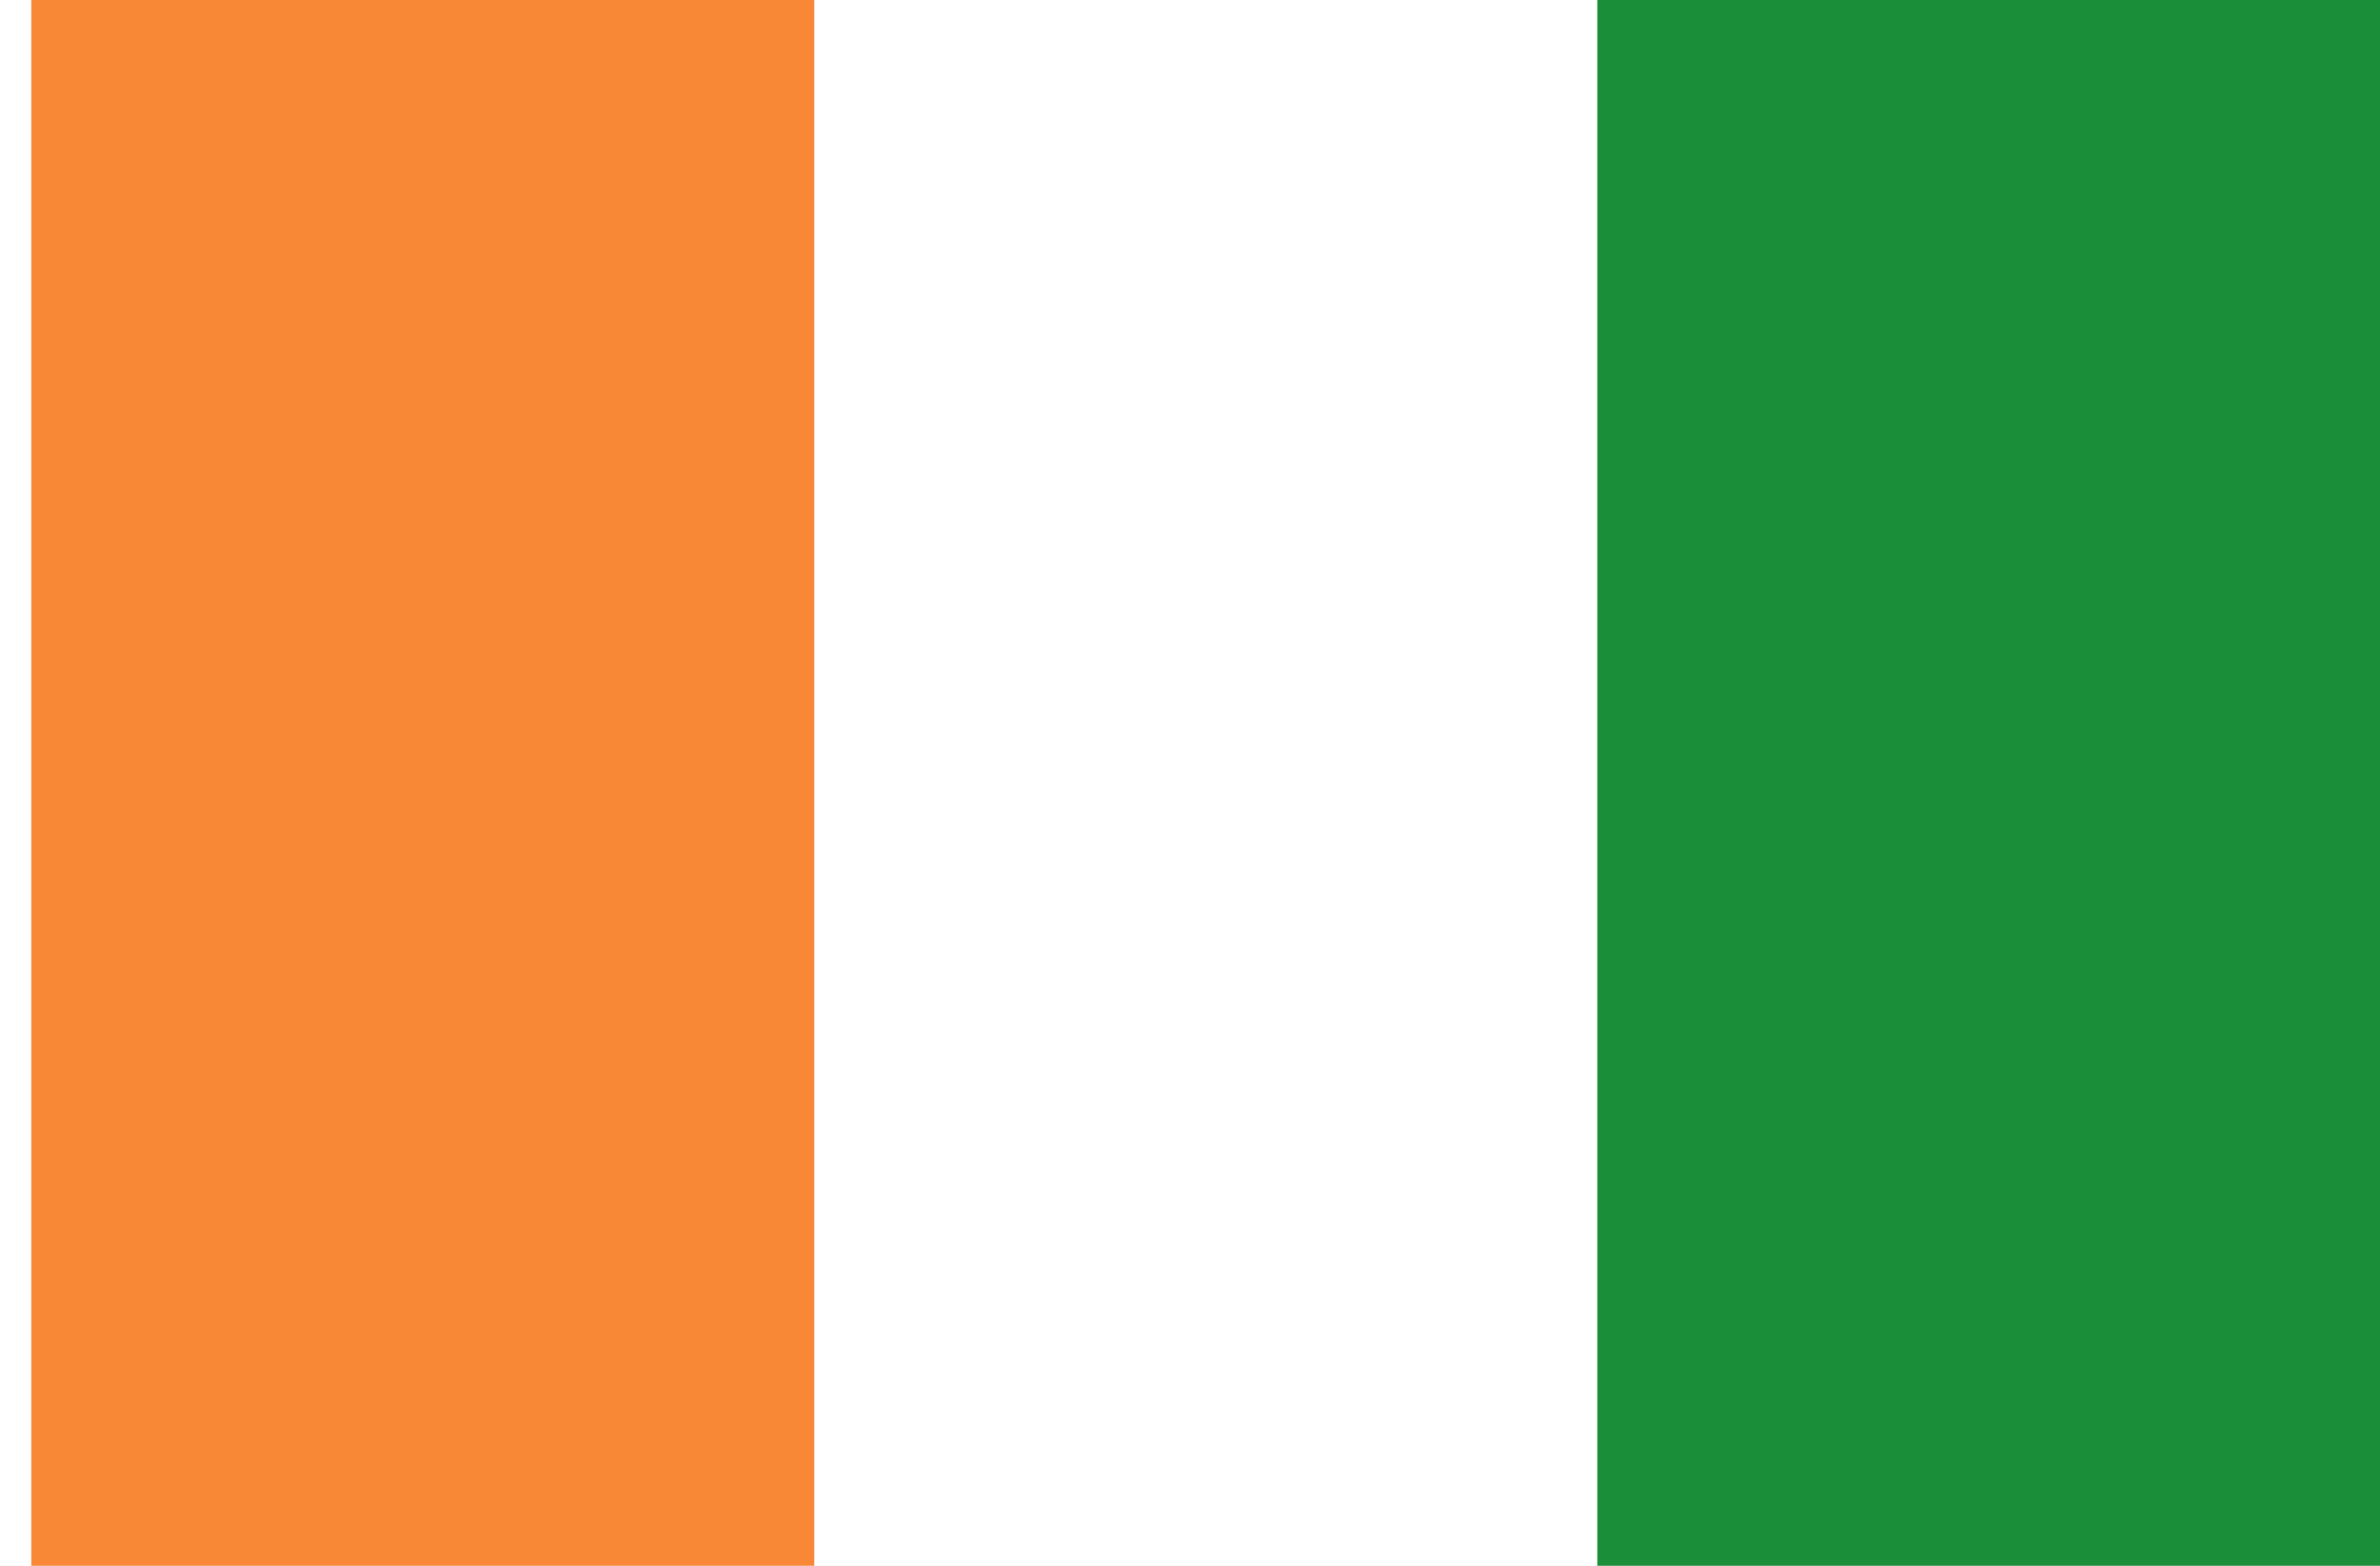
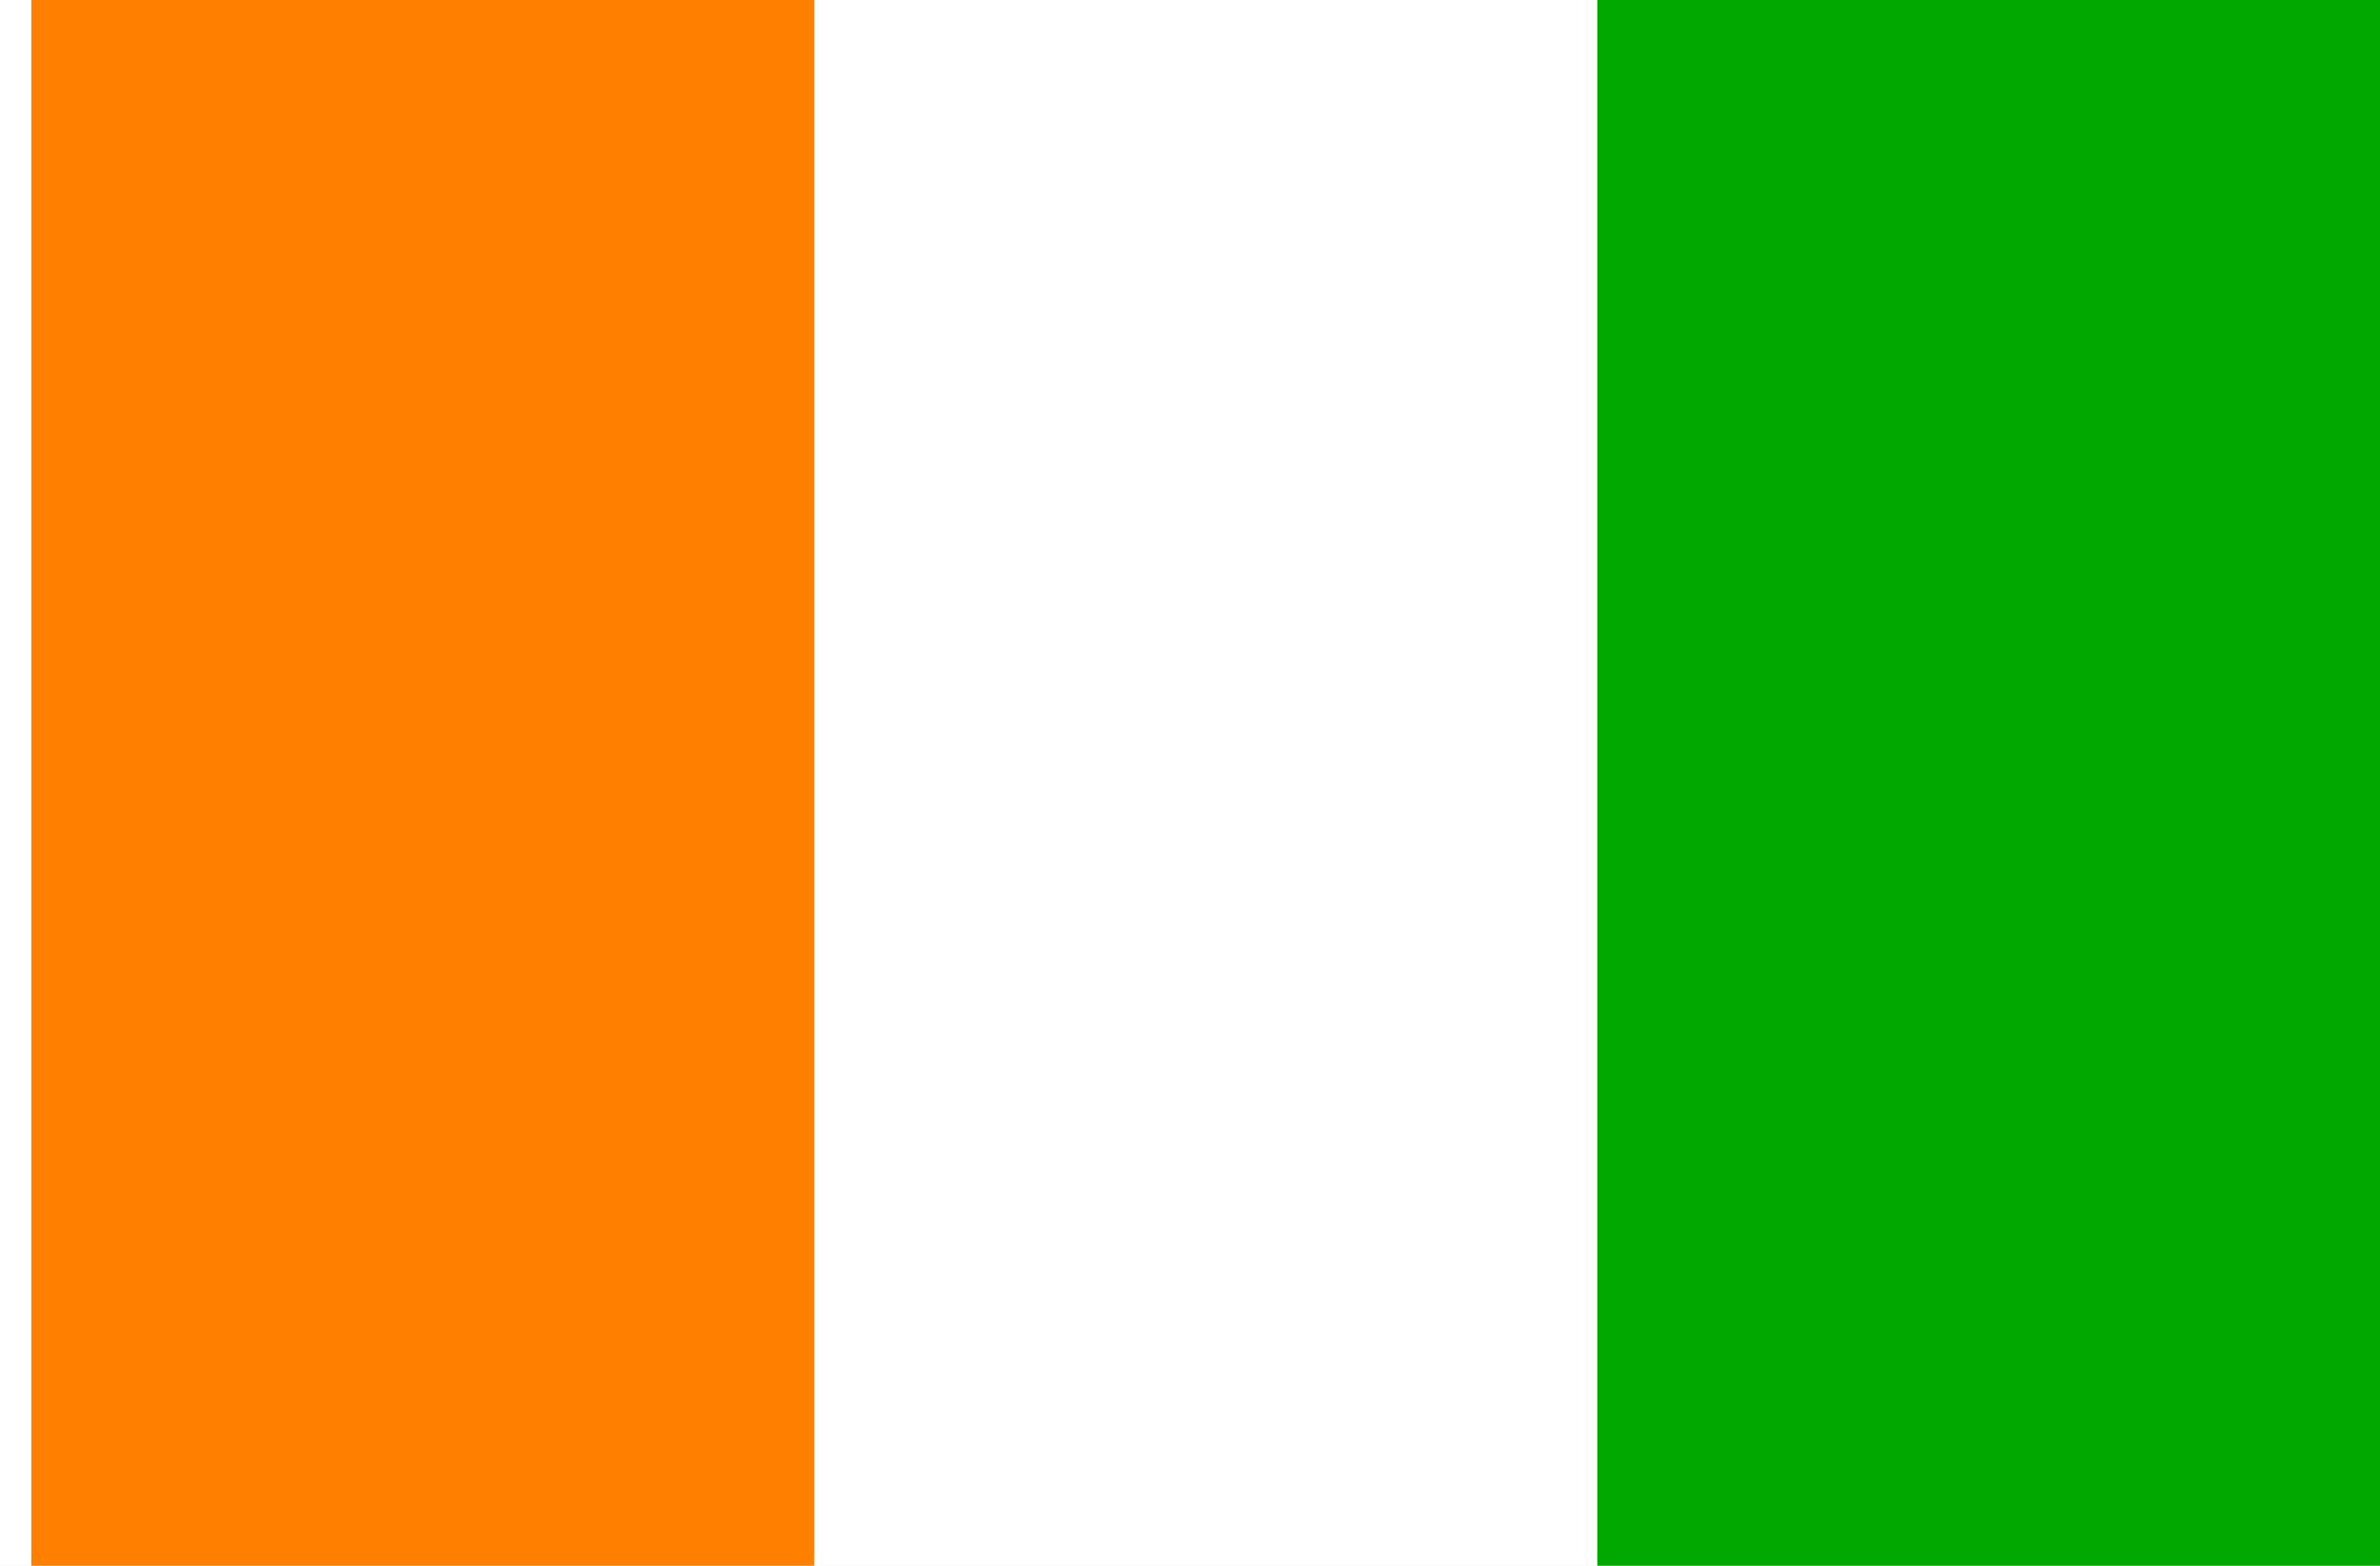
<svg xmlns="http://www.w3.org/2000/svg" width="2736" height="1800" viewBox="0 0 723.9 476.25" version="1.1" id="svg8">
  <defs id="defs2" />
  <g id="layer1" transform="translate(-6.72798,-418.3304)">
    <path style="fill:#ffffff;fill-opacity:1;stroke:none;stroke-width:0.512px;stroke-linecap:butt;stroke-linejoin:miter;stroke-opacity:1" d="M 16.253,418.33 H 6.728 v 476.25 H 16.253 Z" id="path1079" />
-     <path id="path884" d="m 492.503,894.58 v -476.25 h 238.125 v 476.25 z" style="fill:#1b8e39;fill-opacity:1;stroke:none;stroke-width:1.279px;stroke-linecap:butt;stroke-linejoin:miter;stroke-opacity:1" />
+     <path id="path884" d="m 492.503,894.58 v -476.25 h 238.125 v 476.25 z" style="fill:#00a800;fill-opacity:1;stroke:none;stroke-width:1.279px;stroke-linecap:butt;stroke-linejoin:miter;stroke-opacity:1" />
    <path style="fill:#ffffff;fill-opacity:1;stroke:none;stroke-width:1.279px;stroke-linecap:butt;stroke-linejoin:miter;stroke-opacity:1" d="m 492.503,894.58 v -476.25 h -238.125 v 476.25 z" id="path829" />
-     <path id="path831" d="m 16.253,894.58 v -476.25 h 238.125 v 476.25 z" style="fill:#f98836;fill-opacity:1;stroke:none;stroke-width:1.279px;stroke-linecap:butt;stroke-linejoin:miter;stroke-opacity:1" />
+     <path id="path831" d="m 16.253,894.58 v -476.25 h 238.125 v 476.25 z" style="fill:#ff8000;fill-opacity:1;stroke:none;stroke-width:1.279px;stroke-linecap:butt;stroke-linejoin:miter;stroke-opacity:1" />
  </g>
</svg>
